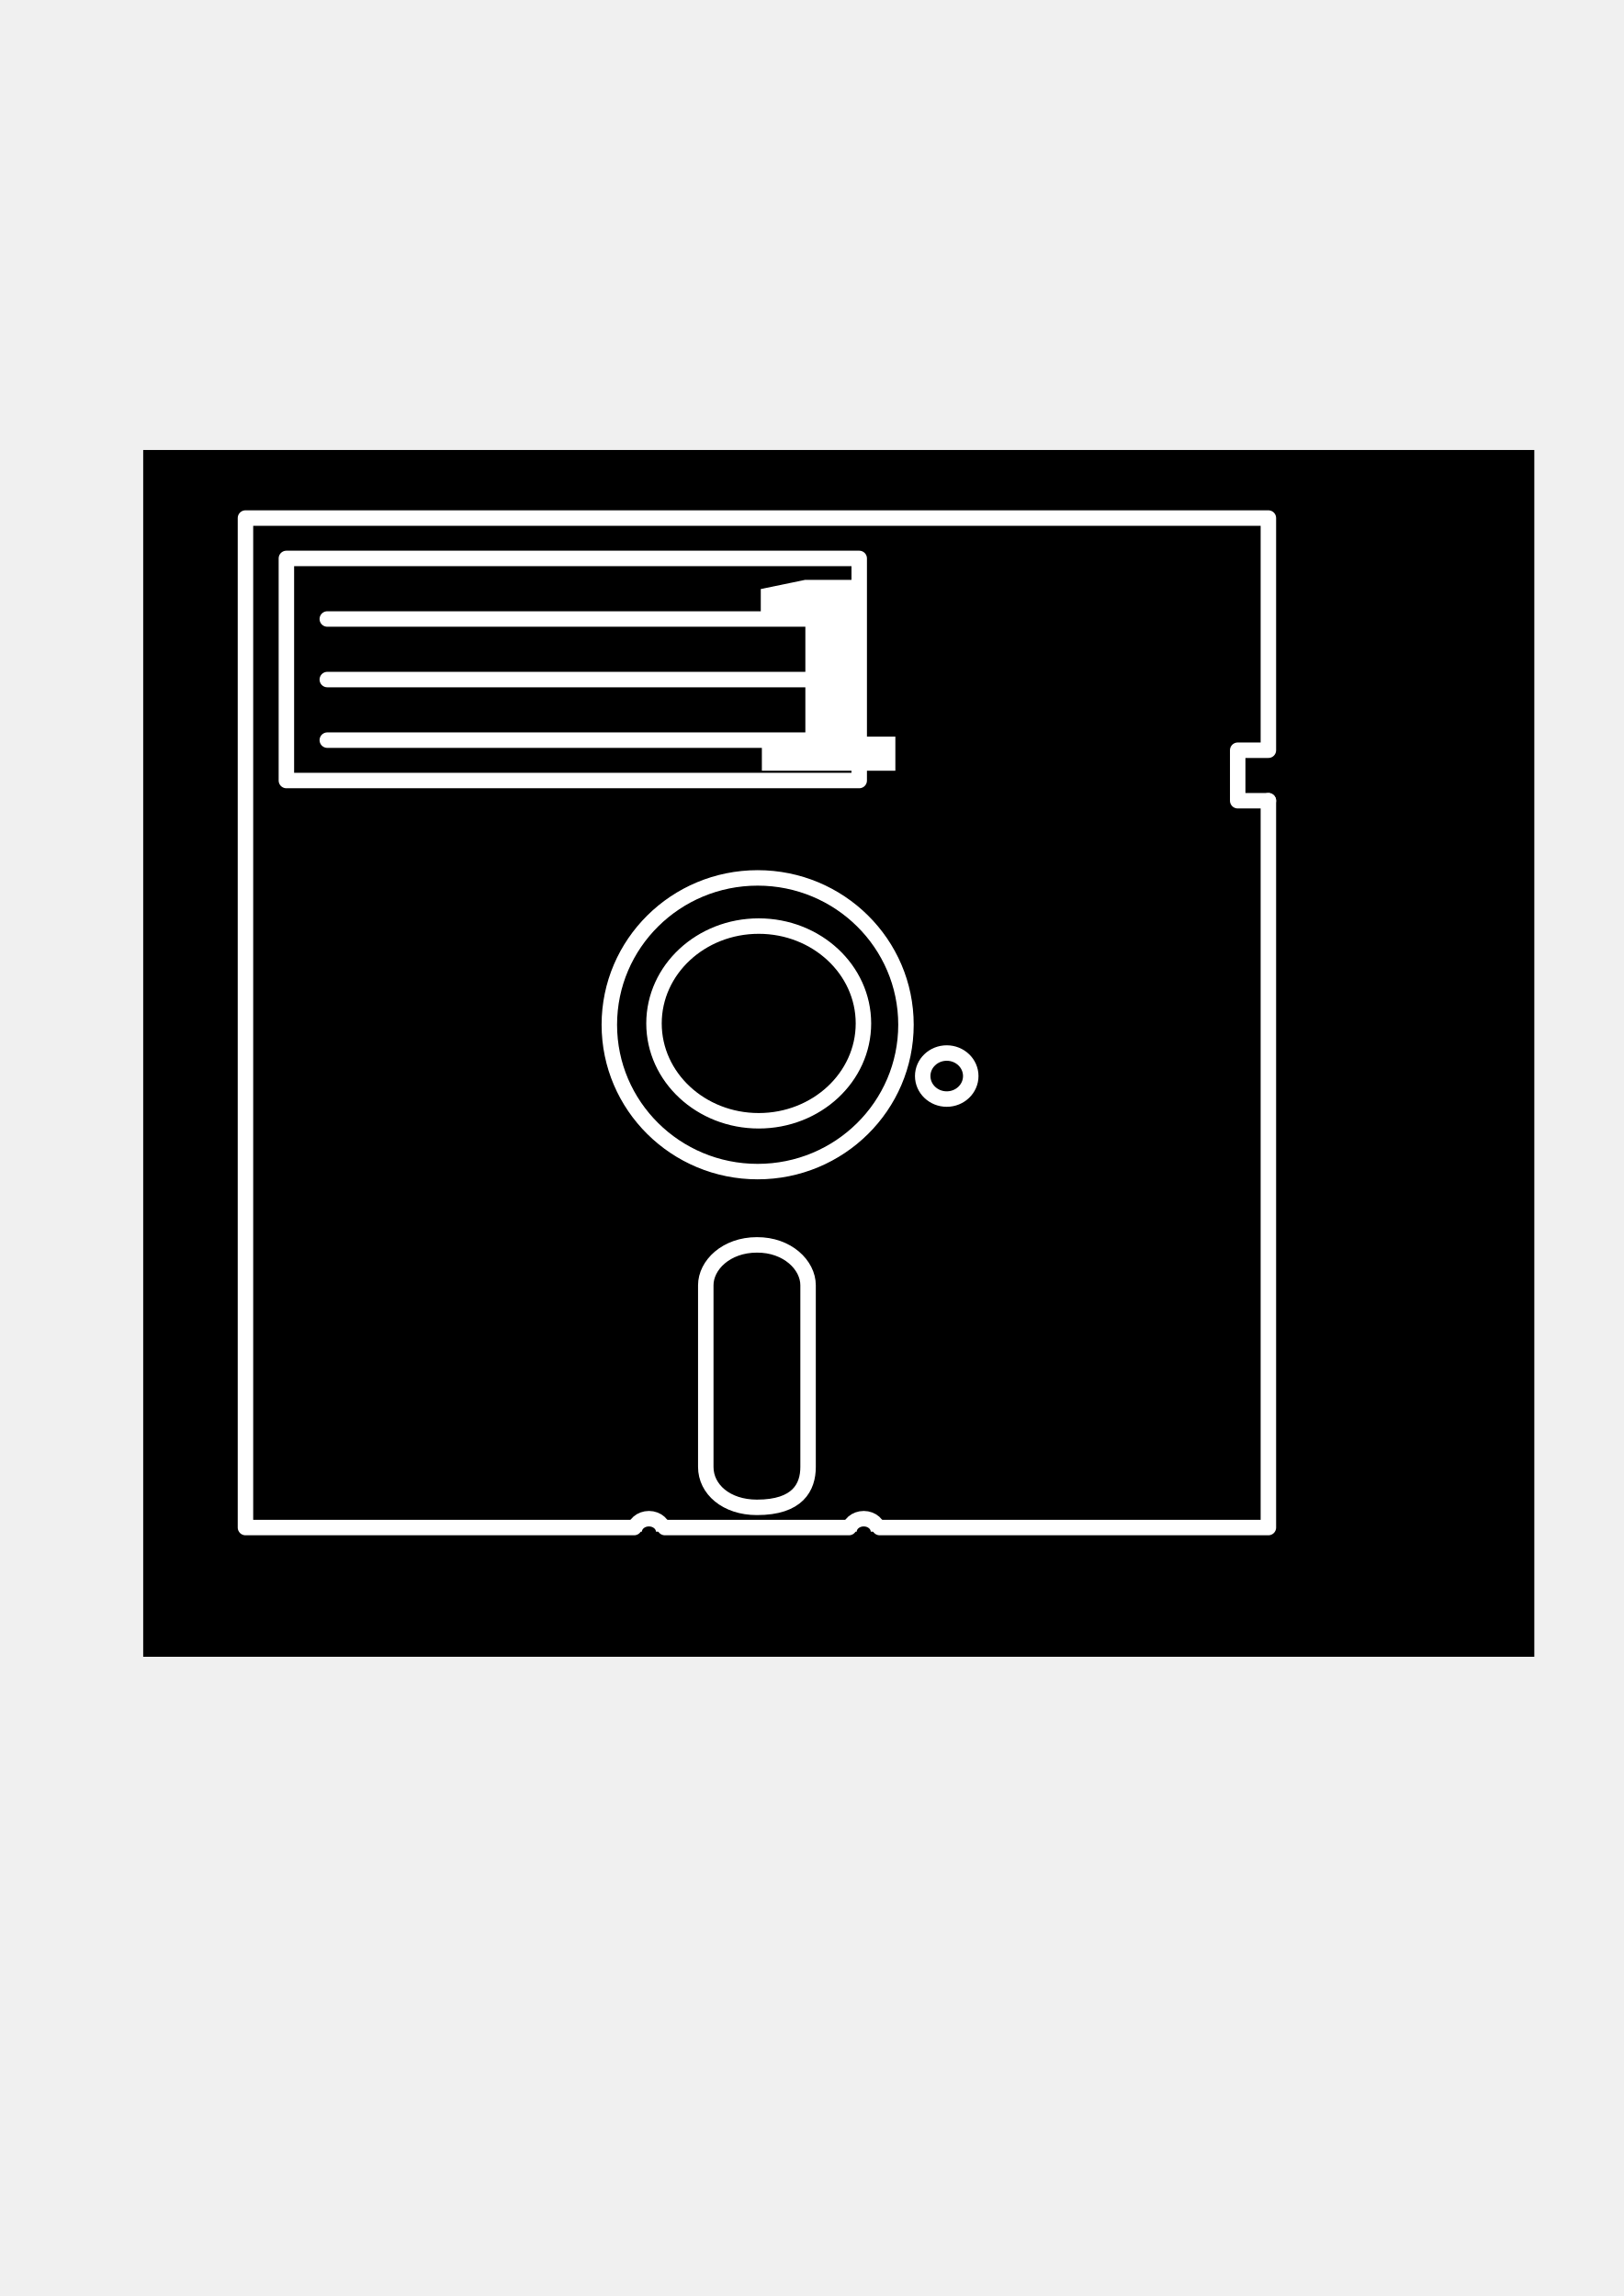
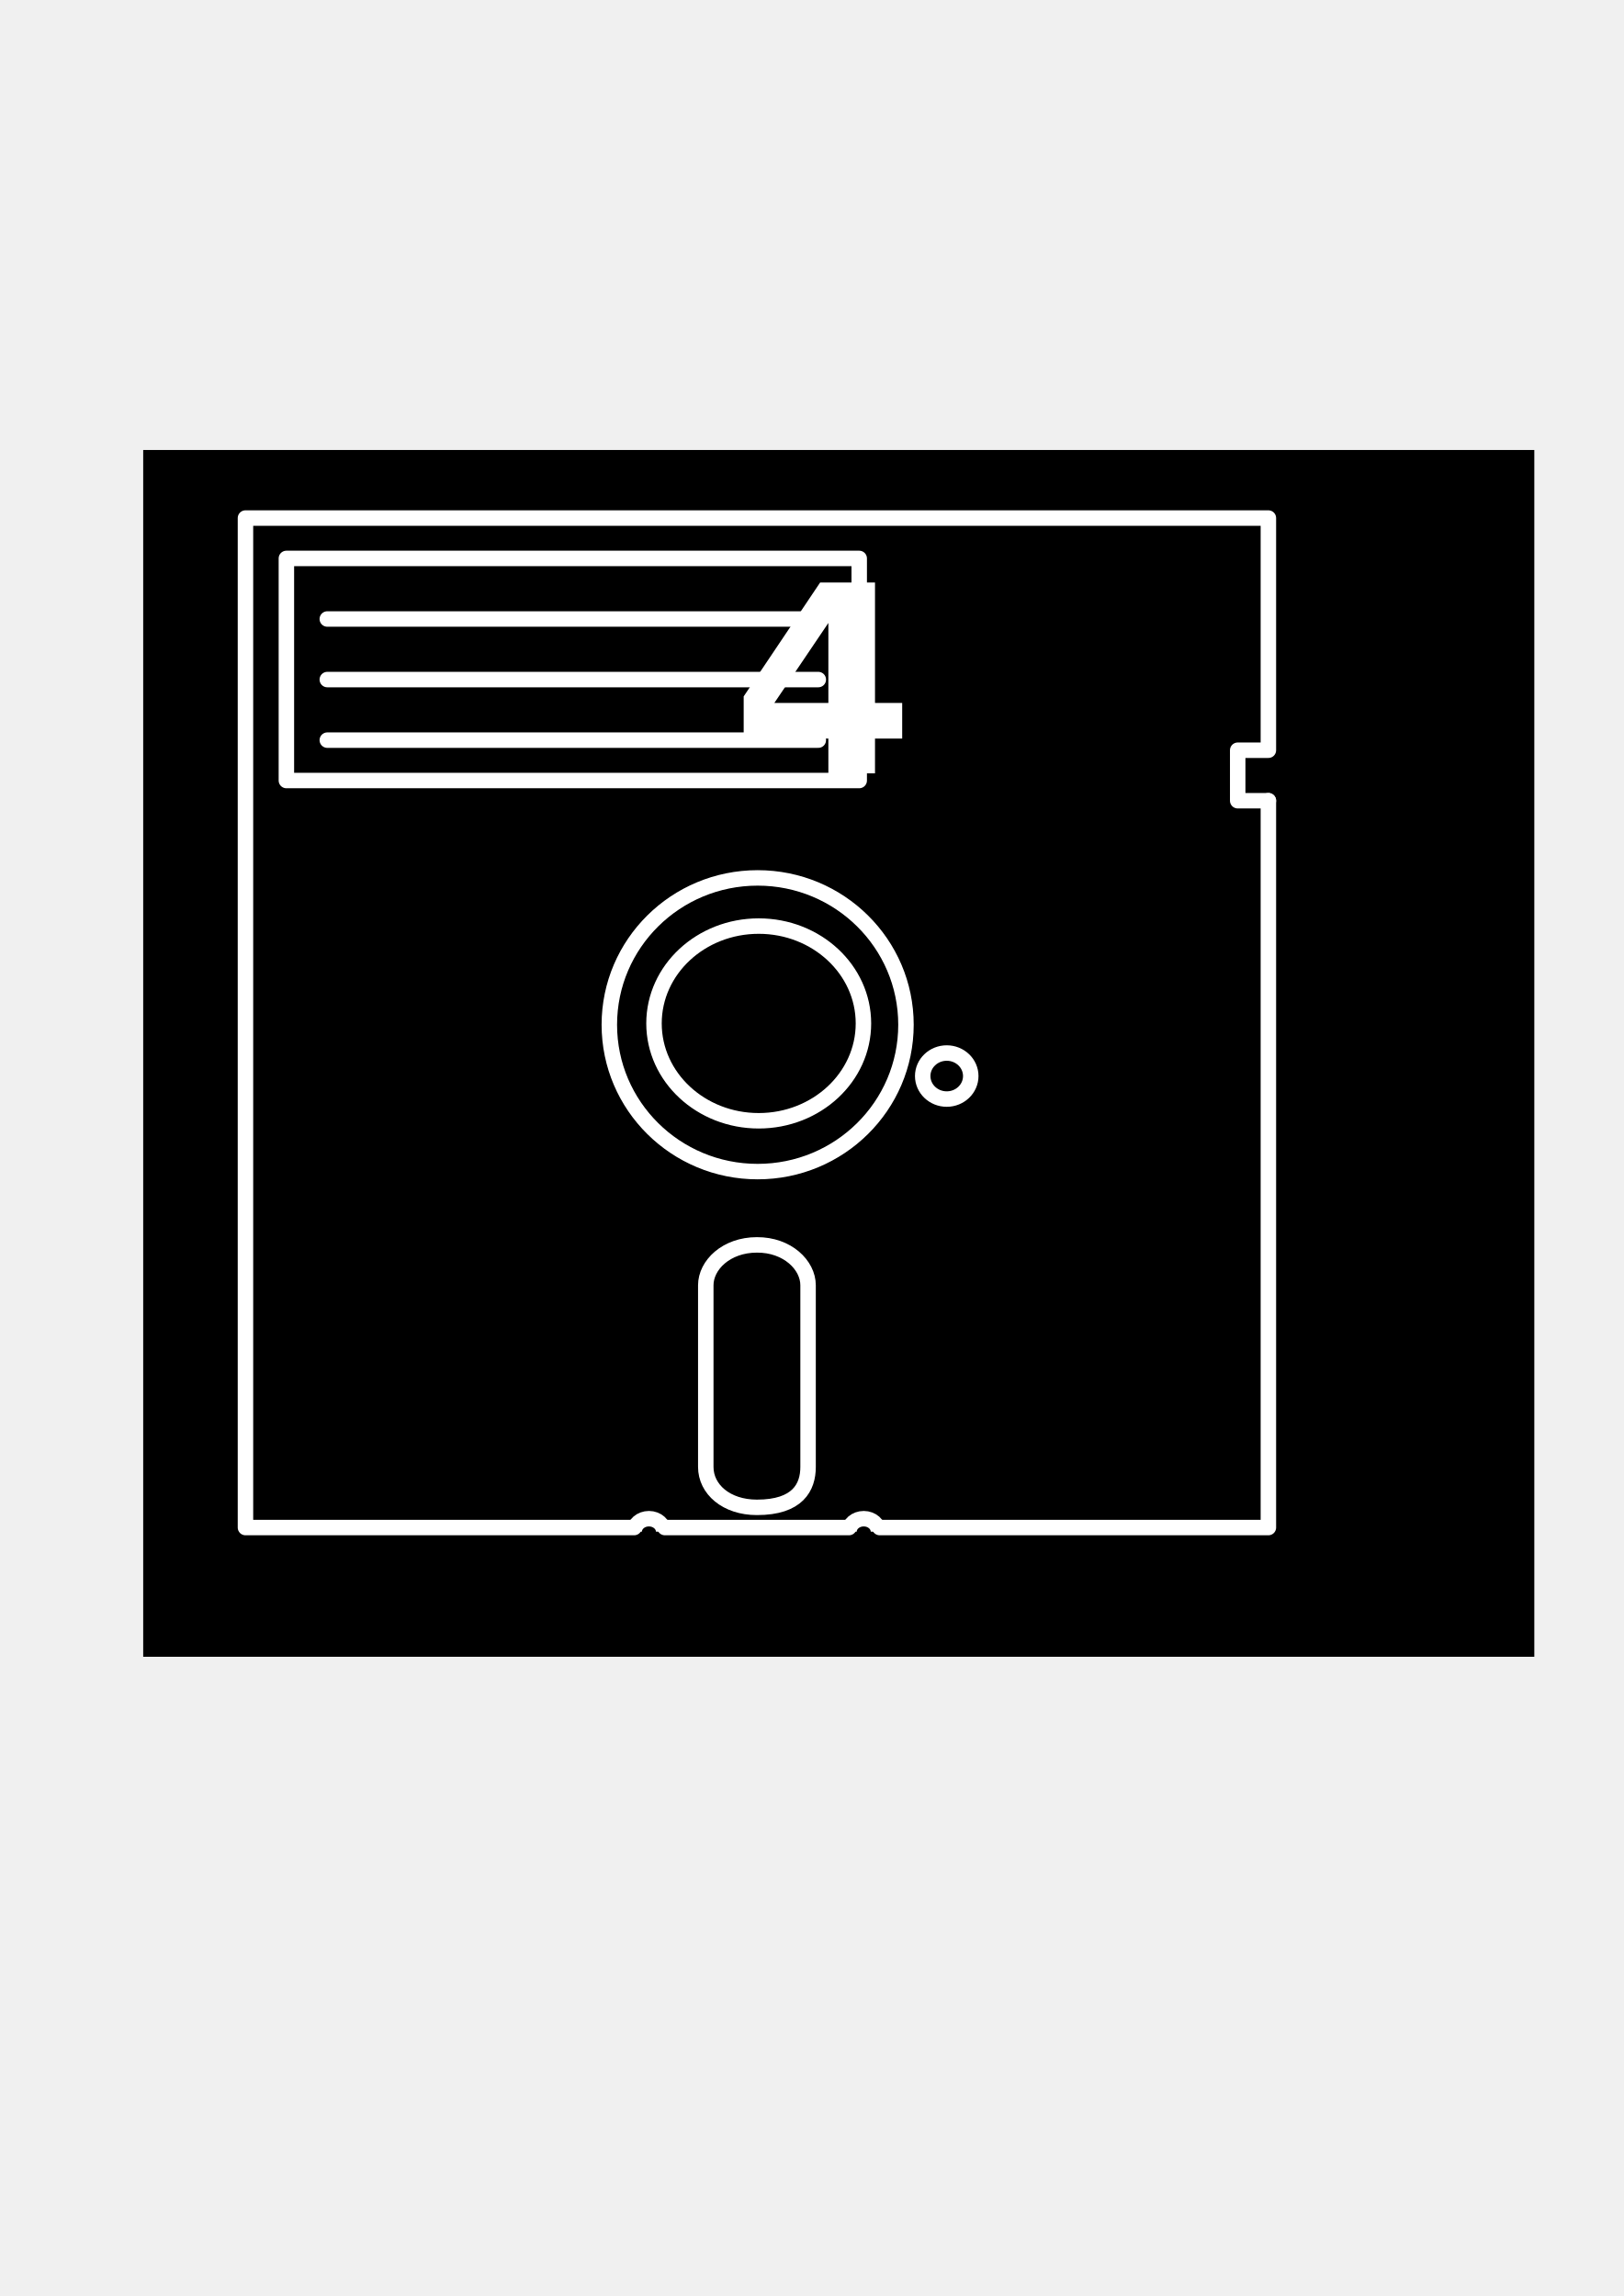
<svg xmlns="http://www.w3.org/2000/svg" width="210mm" height="297mm" viewBox="0 0 210 297" version="1.1" id="svg5">
  <defs id="defs2" />
  <g id="layer3" style="display:inline">
    <rect style="fill:#000000;fill-opacity:0.999;stroke:none;stroke-width:2;stroke-linecap:round;stroke-linejoin:round;stroke-miterlimit:4;stroke-dasharray:none;stroke-opacity:1" id="rect4306" width="179.917" height="156.104" x="18.521" y="58.208" />
  </g>
  <g id="layer2">
    <path style="opacity:1;fill:none;fill-opacity:1;fill-rule:evenodd;stroke:#ffffff;stroke-width:2;stroke-linecap:round;stroke-linejoin:round;stroke-miterlimit:4;stroke-dasharray:none;stroke-dashoffset:0;stroke-opacity:1;paint-order:normal" d="m 164.045,103.576 h -3.969 v -6.529 h 3.969 l 1e-5,-30.034 H 31.747 V 197.596 h 50.273" id="path1268" />
    <path style="opacity:1;fill:none;fill-opacity:1;fill-rule:evenodd;stroke:#ffffff;stroke-width:2;stroke-linecap:round;stroke-linejoin:round;stroke-miterlimit:4;stroke-dasharray:none;stroke-dashoffset:0;stroke-opacity:1;paint-order:normal" d="M 85.989,197.596 H 109.803" id="path2108" />
    <path style="opacity:1;fill:none;fill-opacity:1;fill-rule:evenodd;stroke:#ffffff;stroke-width:2;stroke-linecap:round;stroke-linejoin:round;stroke-miterlimit:4;stroke-dasharray:none;stroke-dashoffset:0;stroke-opacity:1;paint-order:normal" d="m 113.772,197.596 h 50.273 v -94.02" id="path2440" />
    <path style="opacity:1;fill:none;fill-opacity:1;fill-rule:evenodd;stroke:#ffffff;stroke-width:2;stroke-linecap:round;stroke-linejoin:round;stroke-miterlimit:4;stroke-dasharray:none;stroke-dashoffset:0;stroke-opacity:1;paint-order:normal" d="M 91.281,189.761 V 166.256 c 1e-6,-2.612 2.646,-5.223 6.615,-5.223 3.942,-0.021 6.615,2.612 6.615,5.223 v 23.505 c 0,2.612 -1.323,5.223 -6.615,5.223 -3.969,1e-5 -6.615,-2.35 -6.615,-5.223" id="path2949" />
    <ellipse style="opacity:1;fill:none;fill-opacity:0.514;fill-rule:evenodd;stroke:#ffffff;stroke-width:2;stroke-linecap:butt;stroke-linejoin:miter;stroke-miterlimit:4;stroke-dasharray:none;stroke-dashoffset:0;stroke-opacity:1;paint-order:markers fill stroke" id="path4092" ry="18.995" rx="19.183" cy="132.557" cx="97.99" />
    <ellipse style="fill:none;fill-opacity:0.514;fill-rule:evenodd;stroke:#ffffff;stroke-width:2;stroke-linecap:butt;stroke-linejoin:miter;stroke-miterlimit:4;stroke-dasharray:none;stroke-dashoffset:0;stroke-opacity:1;paint-order:markers fill stroke" id="path4092-4" ry="12.592" rx="13.544" cy="132.386" cx="98.128" />
    <ellipse style="fill:none;fill-opacity:0.514;fill-rule:evenodd;stroke:#ffffff;stroke-width:2;stroke-linecap:butt;stroke-linejoin:miter;stroke-miterlimit:4;stroke-dasharray:none;stroke-dashoffset:0;stroke-opacity:1;paint-order:markers fill stroke" id="path4092-4-8" ry="2.977" rx="3.107" cy="139.193" cx="122.445" />
    <path style="fill:none;fill-opacity:0.514;fill-rule:evenodd;stroke:#ffffff;stroke-width:2;stroke-linecap:butt;stroke-linejoin:miter;stroke-miterlimit:4;stroke-dasharray:none;stroke-dashoffset:0;stroke-opacity:1;paint-order:markers fill stroke" id="path4092-4-8-2" d="m 85.833,-198.129 a 1.906,1.679 0 0 1 -1.9,1.679 1.906,1.679 0 0 1 -1.912,-1.668" transform="scale(1,-1)" />
    <path style="fill:none;fill-opacity:0.514;fill-rule:evenodd;stroke:#ffffff;stroke-width:2;stroke-linecap:butt;stroke-linejoin:miter;stroke-miterlimit:4;stroke-dasharray:none;stroke-dashoffset:0;stroke-opacity:1;paint-order:markers fill stroke" id="path4092-4-8-2-8" transform="scale(1,-1)" d="m 113.615,-198.129 a 1.906,1.679 0 0 1 -1.9,1.679 1.906,1.679 0 0 1 -1.912,-1.668" />
    <rect style="fill:none;fill-opacity:0.999;stroke:#ffffff;stroke-width:2;stroke-linecap:round;stroke-linejoin:round;stroke-miterlimit:4;stroke-dasharray:none;stroke-opacity:1" id="rect5179" width="74.087" height="28.728" x="37.039" y="72.236" />
    <path style="opacity:1;fill:none;fill-opacity:1;fill-rule:evenodd;stroke:#ffffff;stroke-width:2;stroke-linecap:round;stroke-linejoin:round;stroke-miterlimit:4;stroke-dasharray:none;stroke-dashoffset:0;stroke-opacity:1;paint-order:normal" d="M 42.331,80.071 H 105.834" id="path5258" />
    <path style="fill:none;fill-opacity:1;fill-rule:evenodd;stroke:#ffffff;stroke-width:2;stroke-linecap:round;stroke-linejoin:round;stroke-miterlimit:4;stroke-dasharray:none;stroke-dashoffset:0;stroke-opacity:1;paint-order:normal" d="M 42.331,87.906 H 105.834" id="path5258-9" />
    <path style="fill:none;fill-opacity:1;fill-rule:evenodd;stroke:#ffffff;stroke-width:2;stroke-linecap:round;stroke-linejoin:round;stroke-miterlimit:4;stroke-dasharray:none;stroke-dashoffset:0;stroke-opacity:1;paint-order:normal" d="M 42.331,95.741 H 105.834" id="path5258-3" />
  </g>
-   <g id="layer1" style="display:inline">
+   <g id="layer1" style="display:none">
    <text xml:space="preserve" style="font-style:normal;font-variant:normal;font-weight:bold;font-stretch:normal;font-size:33.867px;line-height:125%;font-family:'DejaVu Sans';-inkscape-font-specification:'DejaVu Sans, Bold';font-variant-ligatures:normal;font-variant-caps:normal;font-variant-numeric:normal;font-variant-east-asian:normal;text-align:center;letter-spacing:0px;word-spacing:0px;text-anchor:middle;fill:#ffffff;fill-opacity:1;stroke:none;stroke-width:0.265px;stroke-linecap:butt;stroke-linejoin:miter;stroke-opacity:1" x="135.827" y="99.695" id="text5481">
      <tspan id="tspan5479" style="font-style:normal;font-variant:normal;font-weight:bold;font-stretch:normal;font-size:33.867px;font-family:'DejaVu Sans';-inkscape-font-specification:'DejaVu Sans, Bold';font-variant-ligatures:normal;font-variant-caps:normal;font-variant-numeric:normal;font-variant-east-asian:normal;fill:#ffffff;fill-opacity:1;stroke:none;stroke-width:0.265px" x="135.827" y="99.695">1</tspan>
    </text>
  </g>
  <g id="layer4" style="display:none">
    <text xml:space="preserve" style="font-style:normal;font-variant:normal;font-weight:bold;font-stretch:normal;font-size:33.867px;line-height:125%;font-family:'DejaVu Sans';-inkscape-font-specification:'DejaVu Sans, Bold';font-variant-ligatures:normal;font-variant-caps:normal;font-variant-numeric:normal;font-variant-east-asian:normal;text-align:center;letter-spacing:0px;word-spacing:0px;text-anchor:middle;fill:#ffffff;fill-opacity:1;stroke:none;stroke-width:0.265px;stroke-linecap:butt;stroke-linejoin:miter;stroke-opacity:1" x="135.928" y="100.034" id="text5481-8">
      <tspan id="tspan7524" x="135.928" y="100.034">2</tspan>
    </text>
  </g>
+   <g id="g847" style="display:none">
+     <text xml:space="preserve" style="font-style:normal;font-variant:normal;font-weight:bold;font-stretch:normal;font-size:33.867px;line-height:125%;font-family:'DejaVu Sans';-inkscape-font-specification:'DejaVu Sans, Bold';font-variant-ligatures:normal;font-variant-caps:normal;font-variant-numeric:normal;font-variant-east-asian:normal;text-align:center;letter-spacing:0px;word-spacing:0px;text-anchor:middle;fill:#ffffff;fill-opacity:1;stroke:none;stroke-width:0.265px;stroke-linecap:butt;stroke-linejoin:miter;stroke-opacity:1" x="135.928" y="100.034" id="text845">
+       <tspan id="tspan867" x="135.928" y="100.034">3</tspan>
+     </text>
+   </g>
+   <g id="g873" style="display:inline">
+     <text xml:space="preserve" style="font-style:normal;font-variant:normal;font-weight:bold;font-stretch:normal;font-size:33.867px;line-height:125%;font-family:'DejaVu Sans';-inkscape-font-specification:'DejaVu Sans, Bold';font-variant-ligatures:normal;font-variant-caps:normal;font-variant-numeric:normal;font-variant-east-asian:normal;text-align:center;letter-spacing:0px;word-spacing:0px;text-anchor:middle;fill:#ffffff;fill-opacity:1;stroke:none;stroke-width:0.265px;stroke-linecap:butt;stroke-linejoin:miter;stroke-opacity:1" x="135.928" y="100.034" id="text871">
+       <tspan id="tspan893" x="135.928" y="100.034">4</tspan>
+     </text>
+   </g>
</svg>
